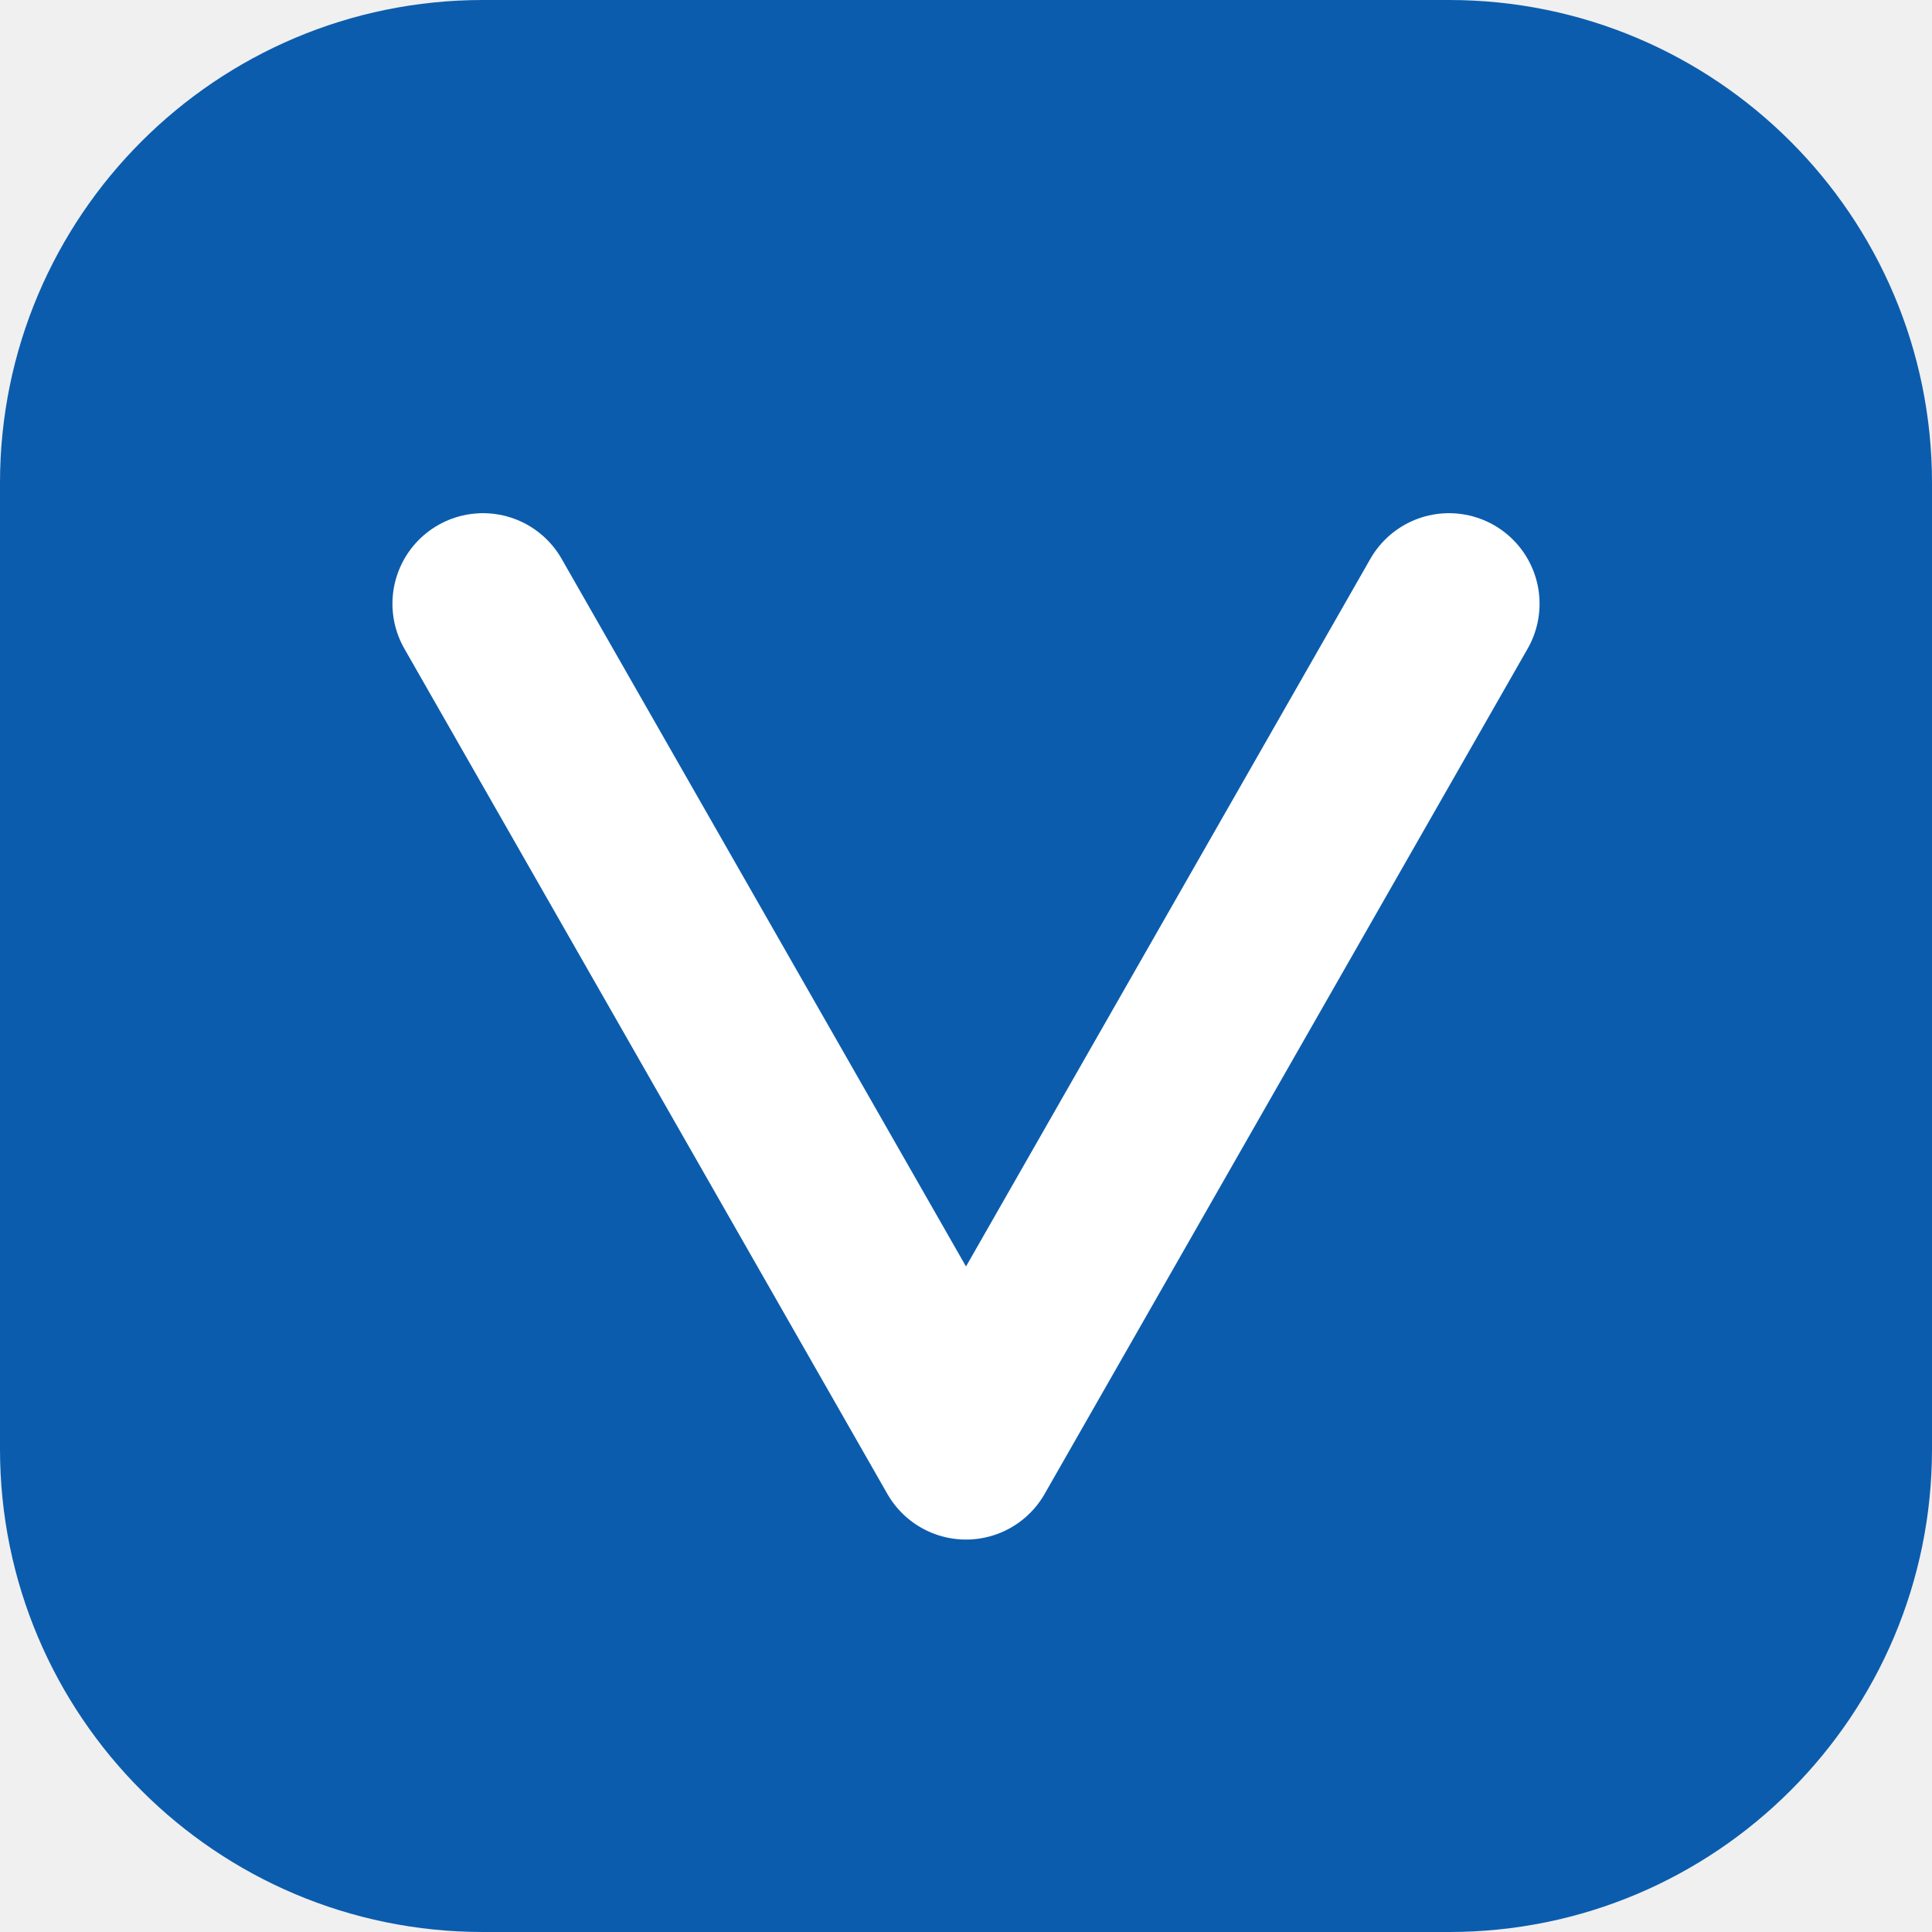
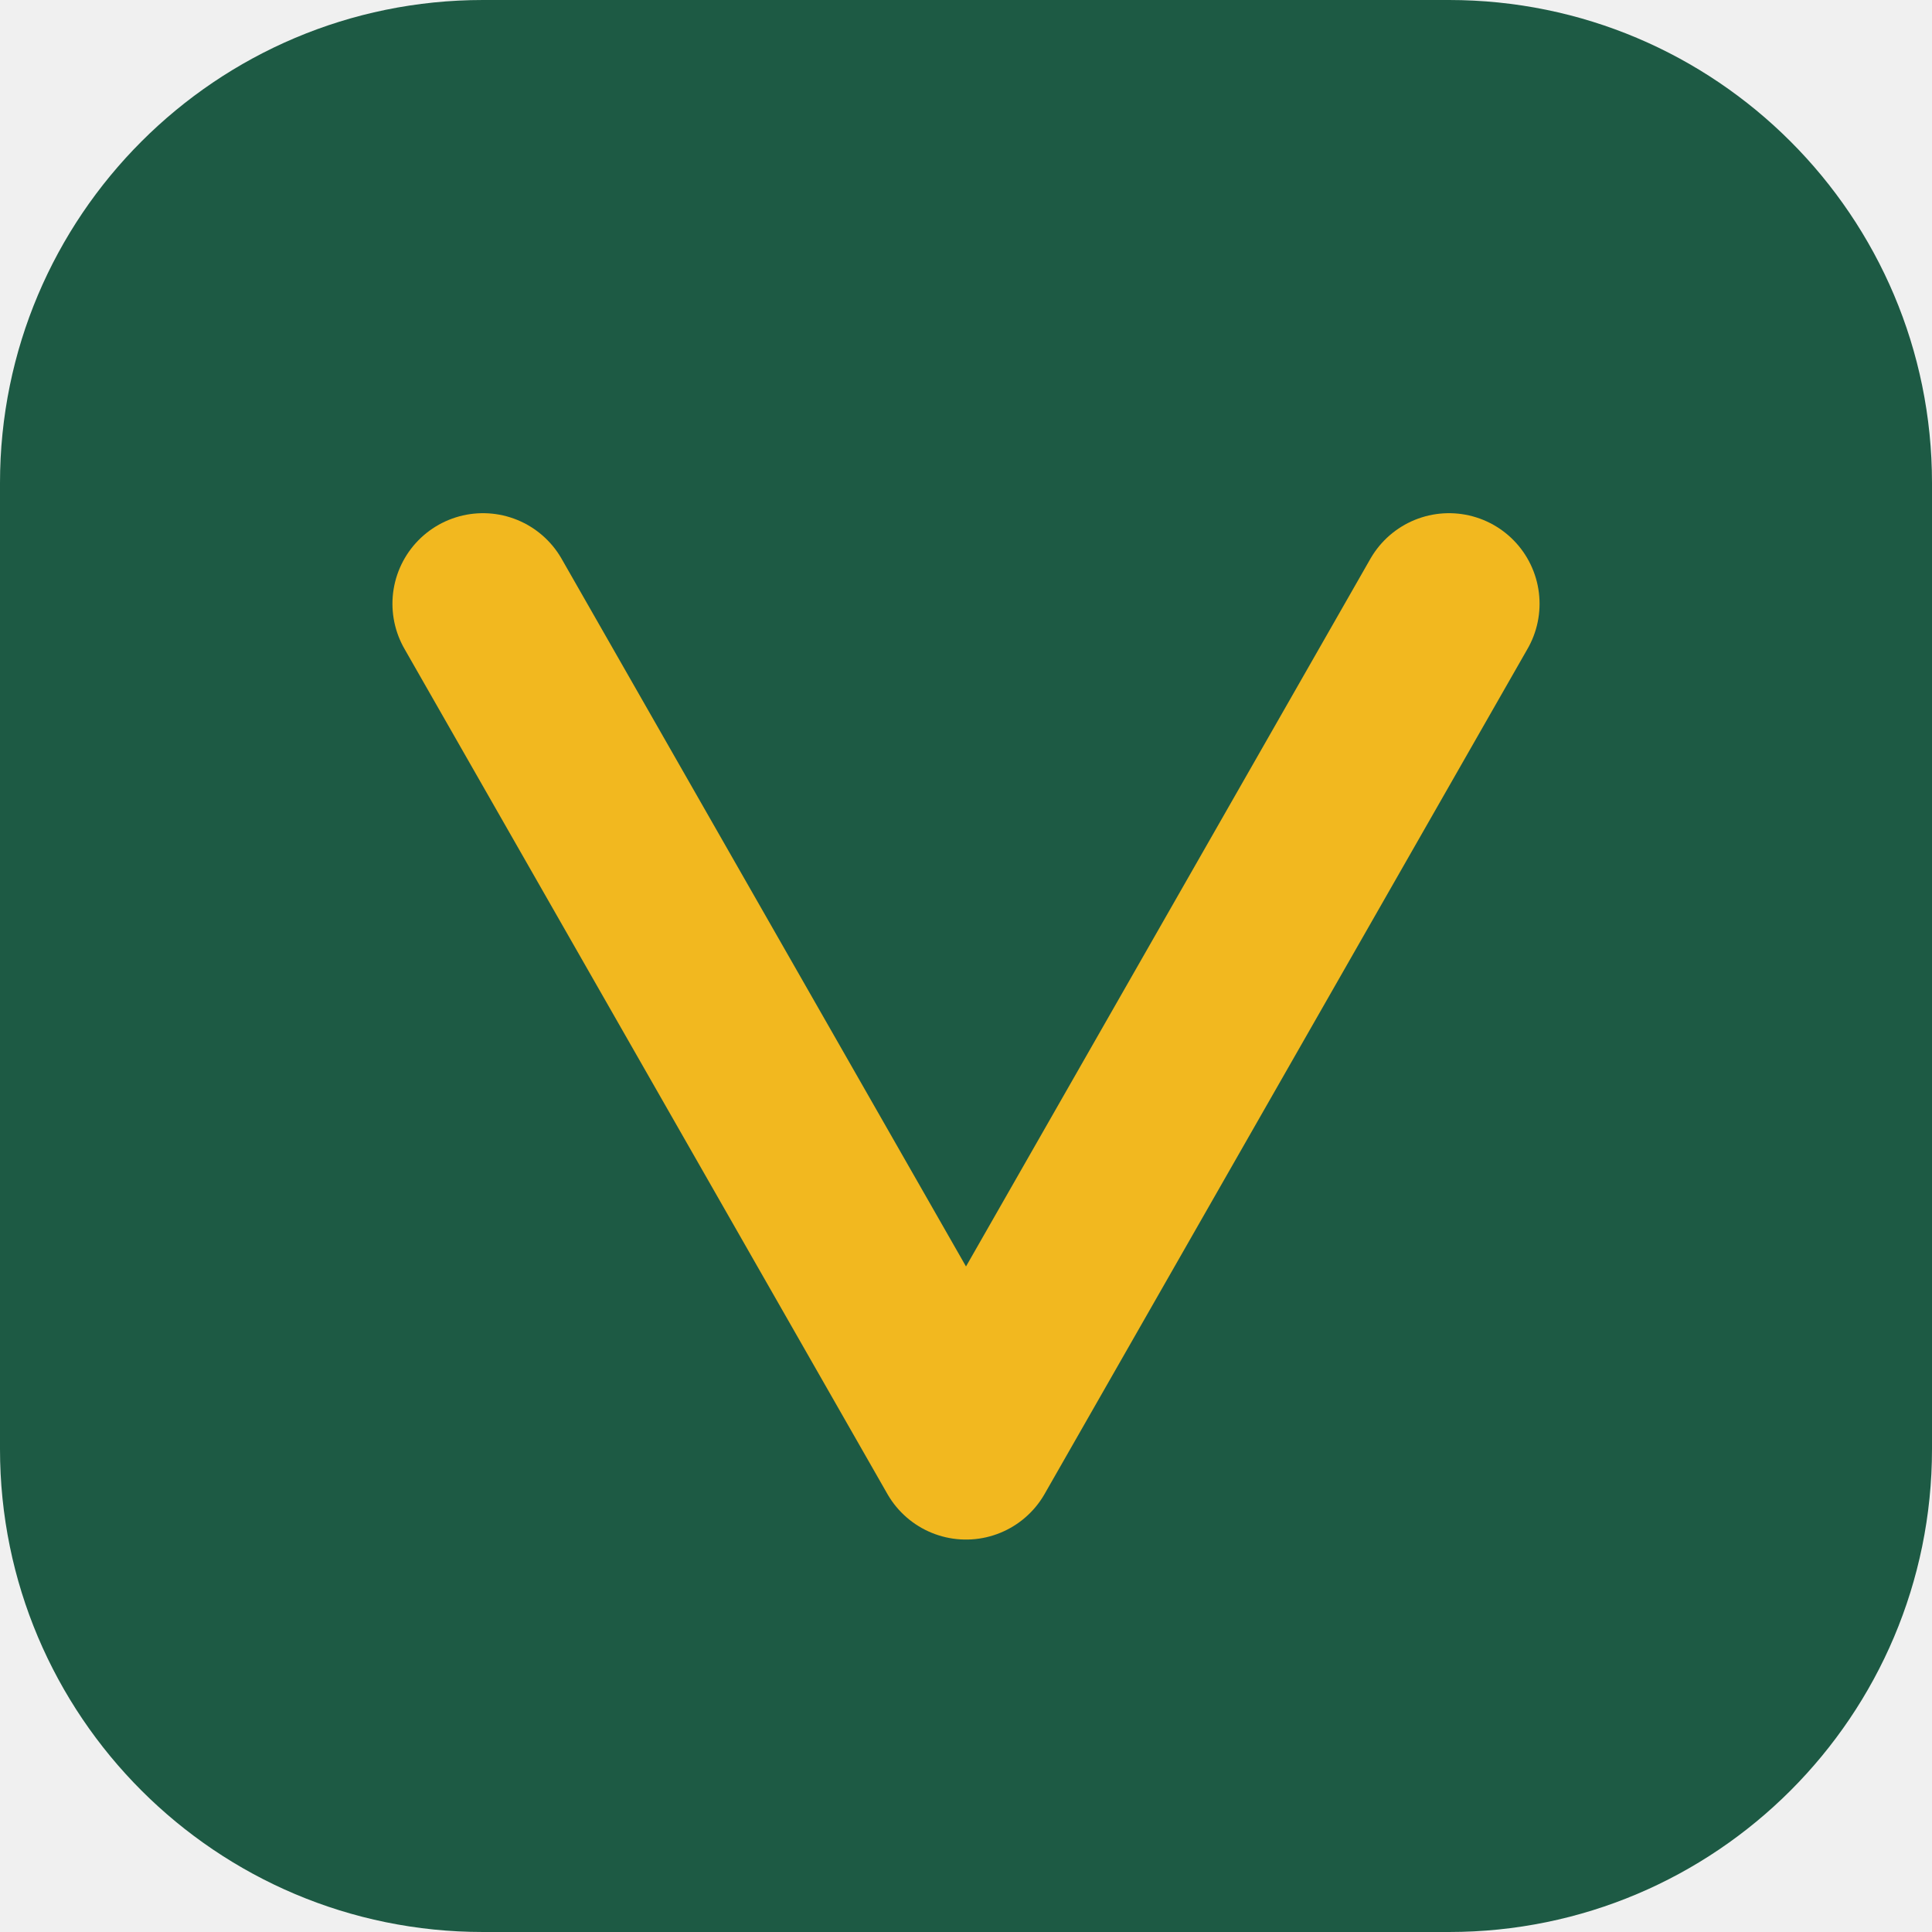
<svg xmlns="http://www.w3.org/2000/svg" viewBox="0 0 32 32">
-   <rect width="32" height="32" rx="8" fill="#0b5cad" />
-   <path d="M8 10l8 14 8-14" fill="none" stroke="#fff" stroke-width="3" stroke-linecap="round" stroke-linejoin="round" />
+   <rect width="32" height="32" rx="8" fill="#1d5a44" />
+   <path d="M8 10l8 14 8-14" fill="none" stroke="#f2b81f" stroke-width="3" stroke-linecap="round" stroke-linejoin="round" />
</svg>
